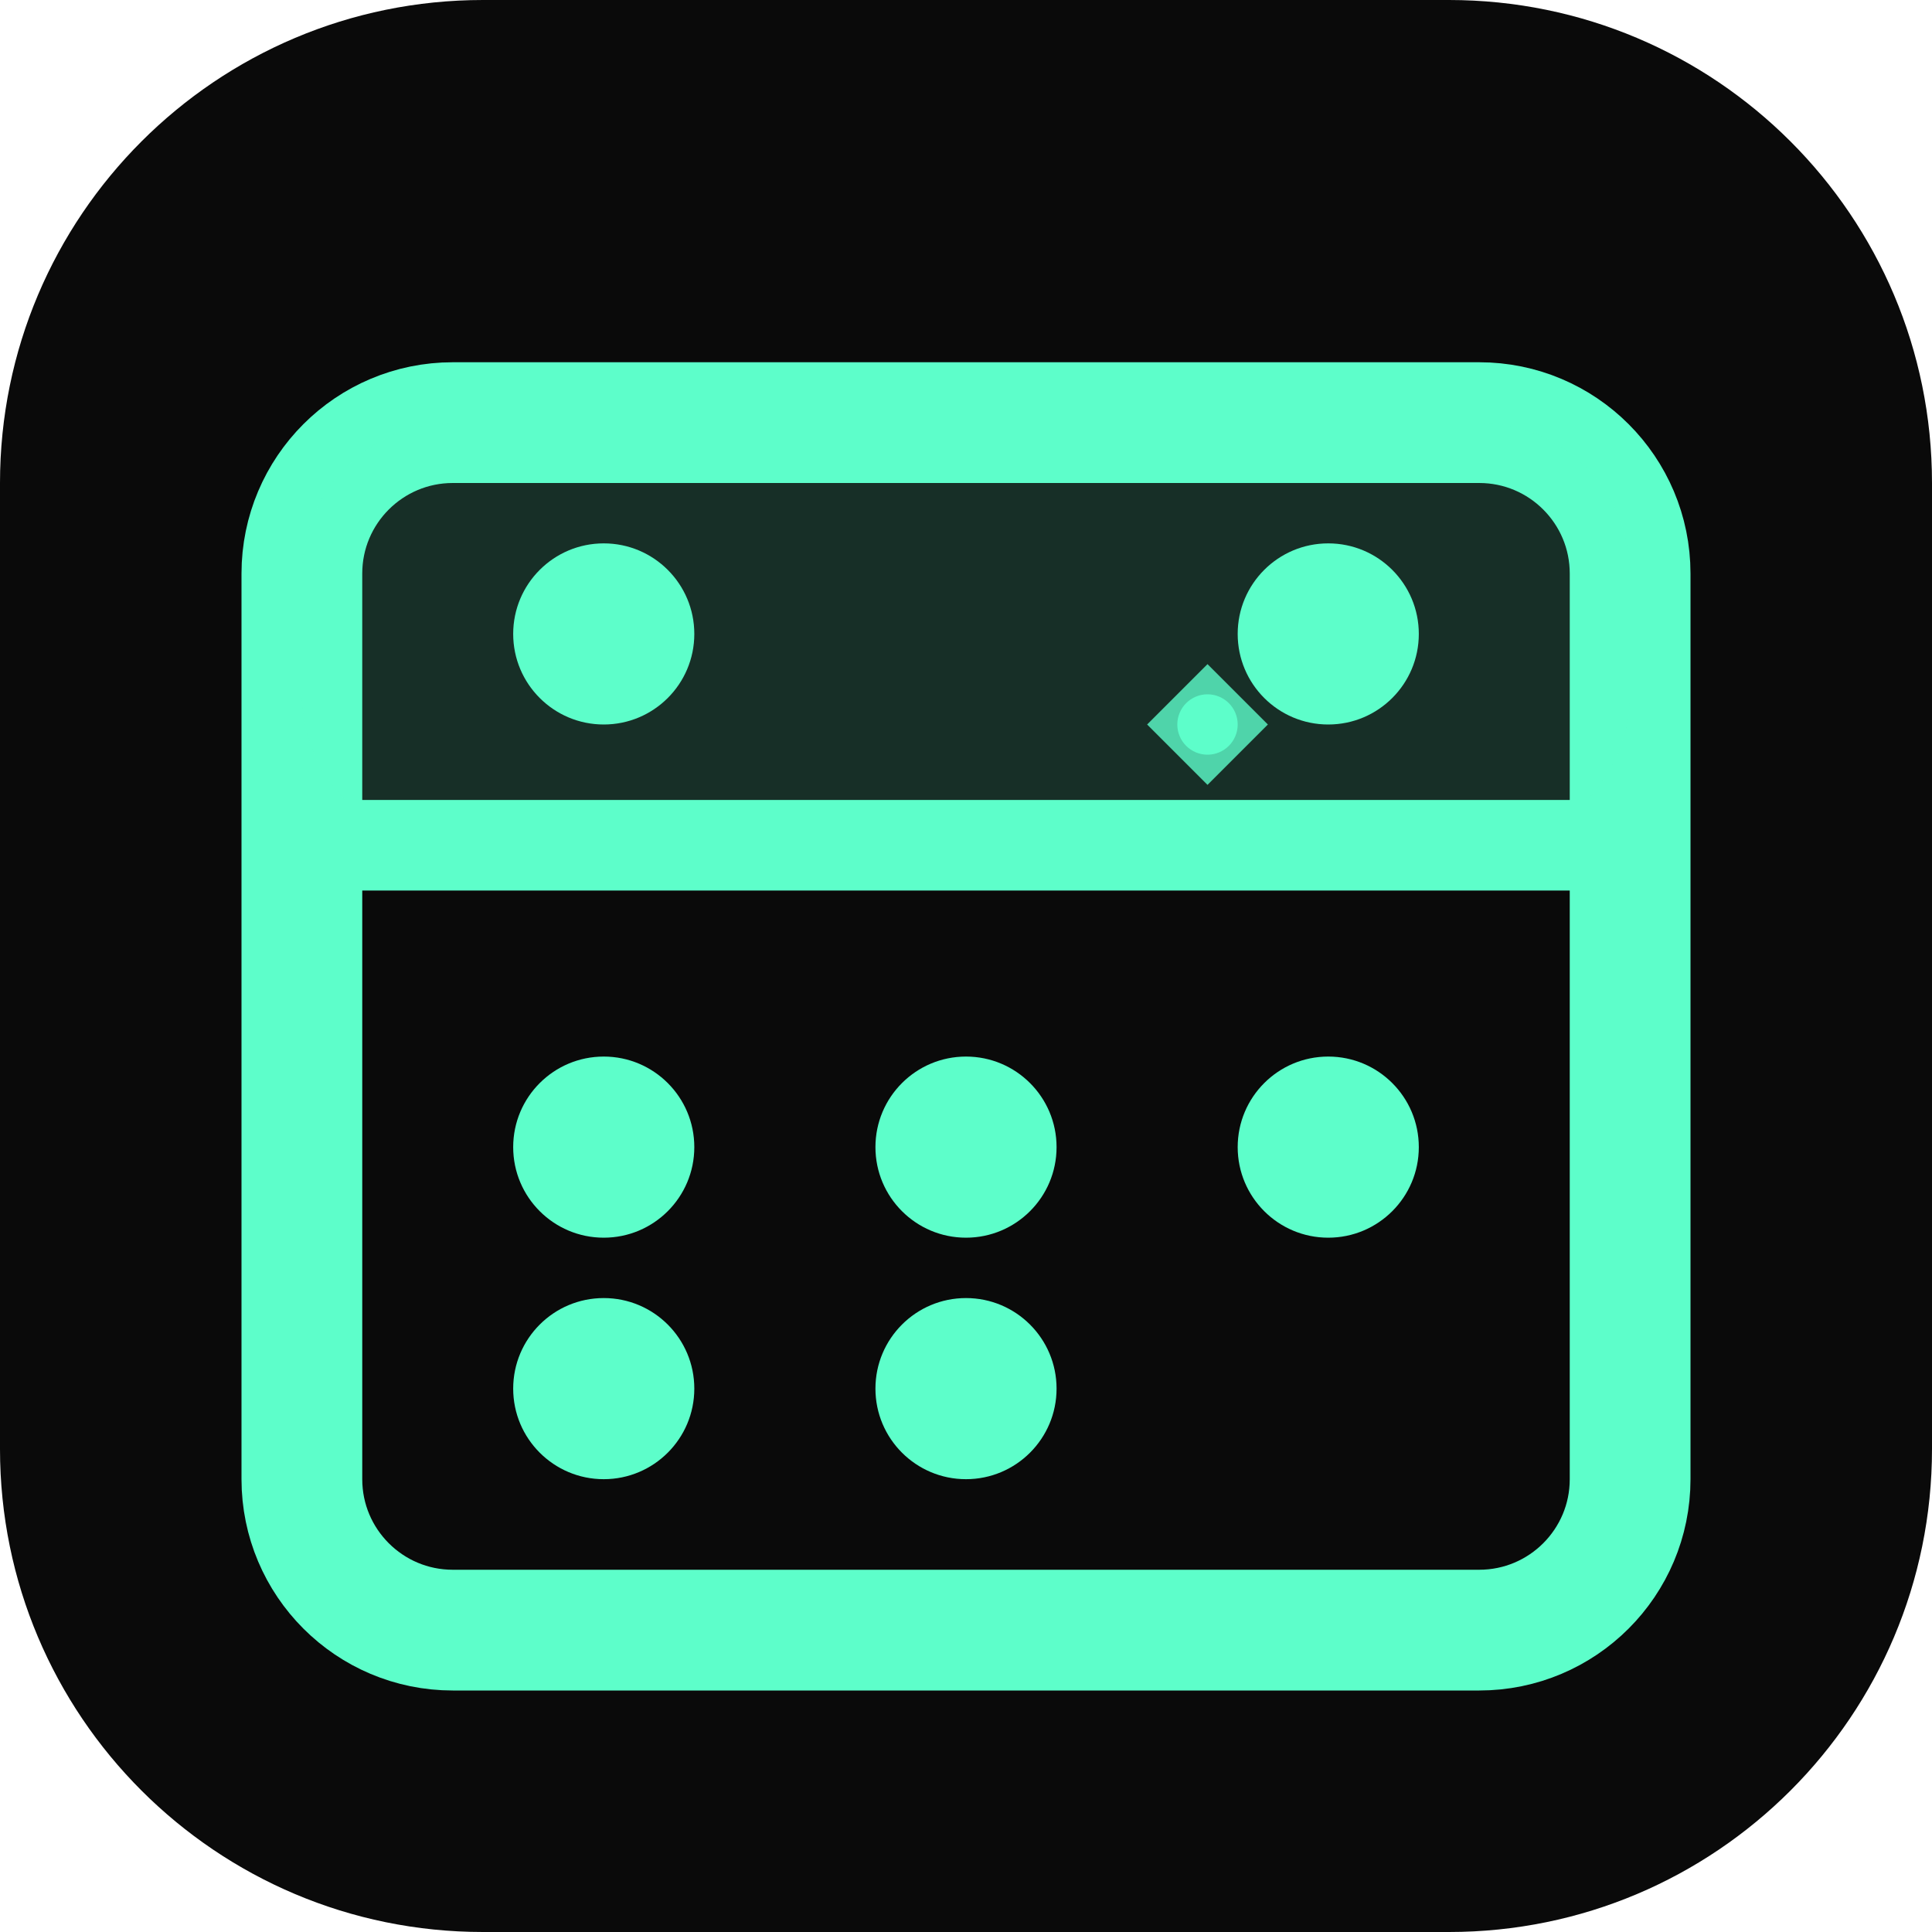
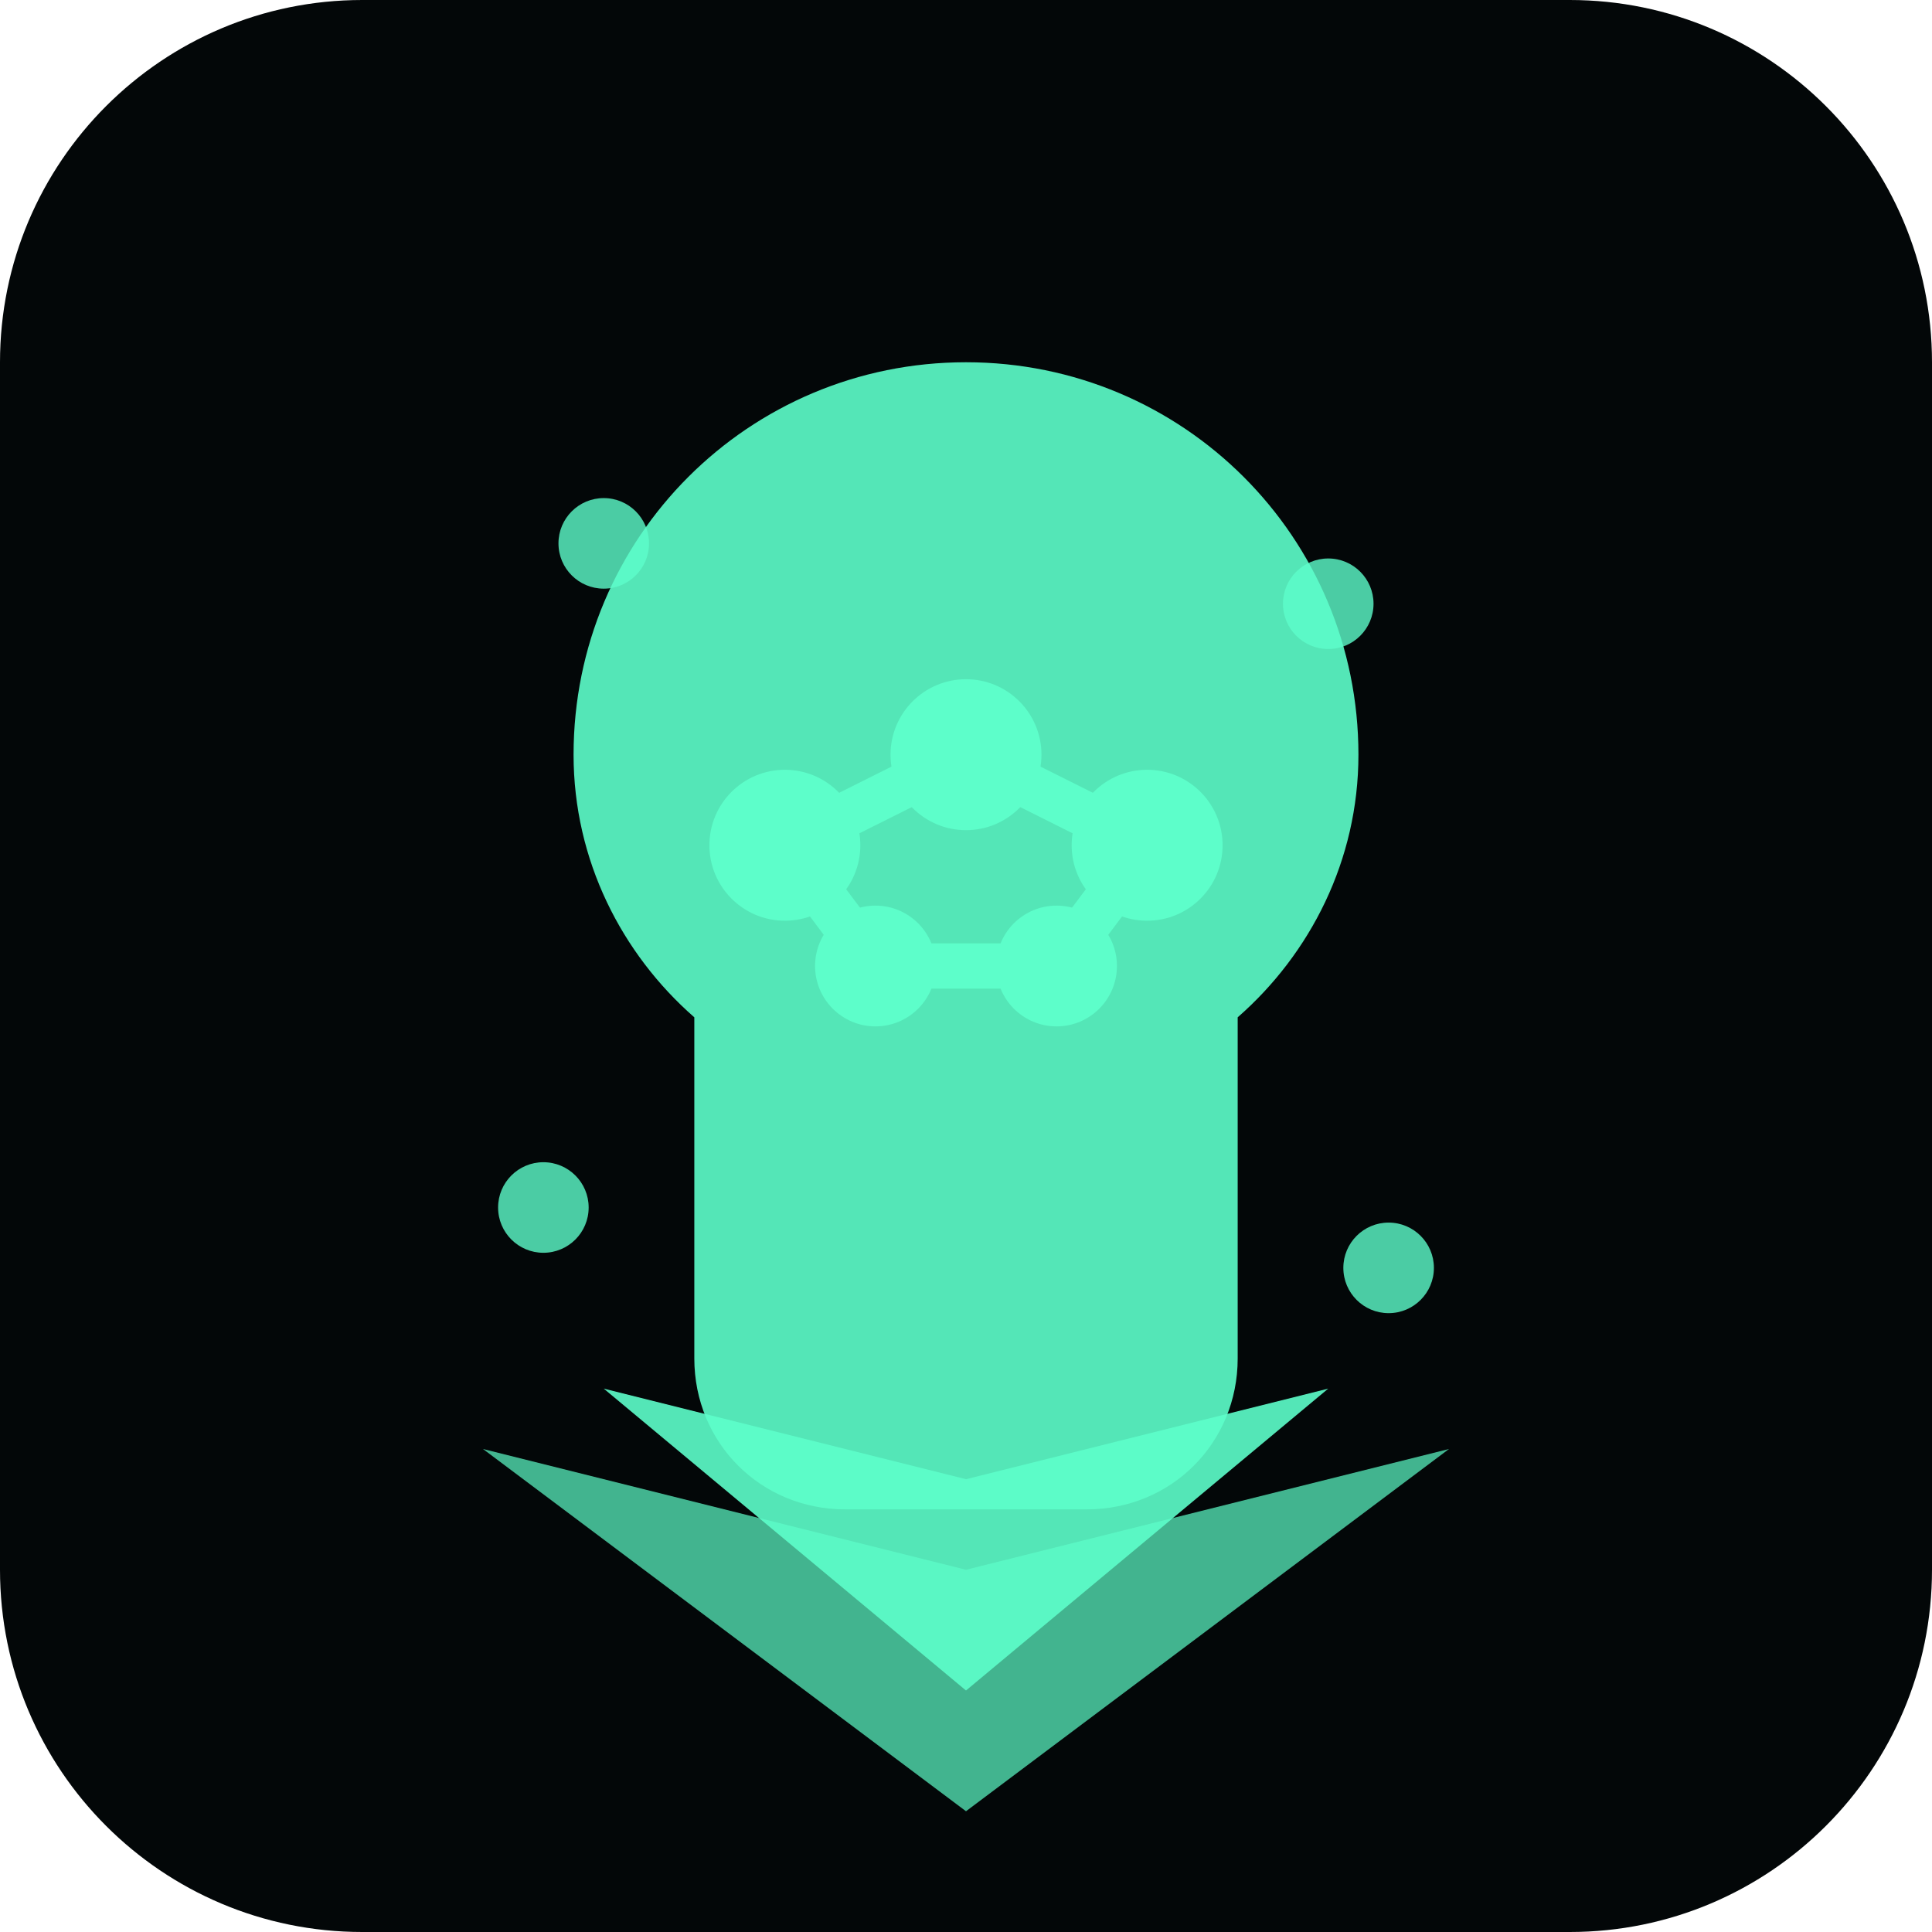
- <svg xmlns="http://www.w3.org/2000/svg" width="32" height="32" viewBox="0 0 32 32" fill="none">
-   <rect width="32" height="32" rx="8" fill="#0a0a0a" />
-   <rect x="5" y="7" width="22" height="20" rx="2.5" stroke="#5dfeca" stroke-width="2" fill="none" />
-   <rect x="5" y="7" width="22" height="7" rx="2.5" fill="#5dfeca" opacity="0.15" />
-   <line x1="5" y1="14" x2="27" y2="14" stroke="#5dfeca" stroke-width="1.5" />
-   <circle cx="10" cy="10.5" r="1.5" fill="#5dfeca" />
-   <circle cx="22" cy="10.5" r="1.5" fill="#5dfeca" />
-   <circle cx="10" cy="19" r="1.5" fill="#5dfeca" />
-   <circle cx="16" cy="19" r="1.5" fill="#5dfeca" />
-   <circle cx="22" cy="19" r="1.5" fill="#5dfeca" />
-   <circle cx="10" cy="23" r="1.5" fill="#5dfeca" />
-   <circle cx="16" cy="23" r="1.5" fill="#5dfeca" />
-   <path d="M 19 12 L 20 11 L 21 12 L 20 13 Z" fill="#5dfeca" opacity="0.8" />
-   <circle cx="20" cy="12" r="0.5" fill="#5dfeca" />
+ <svg xmlns="http://www.w3.org/2000/svg" viewBox="0 0 64 64" fill="none">
+   <rect width="64" height="64" rx="12" fill="#030708" />
+   <path d="M32 12C24.8 12 19 17.8 19 25C19 28.5 20.6 31.6 23 33.7L23 45C23 47.8 25.2 50 28 50H36C38.8 50 41 47.8 41 45V33.7C43.4 31.6 45 28.5 45 25C45 17.8 39.2 12 32 12Z" fill="#5dfeca" fill-opacity="0.9" />
+   <circle cx="26" cy="28" r="2.5" fill="#5dfeca" />
+   <circle cx="32" cy="25" r="2.5" fill="#5dfeca" />
+   <circle cx="38" cy="28" r="2.5" fill="#5dfeca" />
+   <circle cx="29" cy="32" r="2" fill="#5dfeca" />
+   <circle cx="35" cy="32" r="2" fill="#5dfeca" />
+   <line x1="26" y1="28" x2="32" y2="25" stroke="#5dfeca" stroke-width="1.5" stroke-linecap="round" />
+   <line x1="32" y1="25" x2="38" y2="28" stroke="#5dfeca" stroke-width="1.5" stroke-linecap="round" />
+   <line x1="26" y1="28" x2="29" y2="32" stroke="#5dfeca" stroke-width="1.5" stroke-linecap="round" />
+   <line x1="38" y1="28" x2="35" y2="32" stroke="#5dfeca" stroke-width="1.5" stroke-linecap="round" />
+   <line x1="29" y1="32" x2="35" y2="32" stroke="#5dfeca" stroke-width="1.5" stroke-linecap="round" />
+   <path d="M16 48L32 52L48 48L32 60L16 48Z" fill="#5dfeca" fill-opacity="0.7" />
+   <path d="M20 46L32 49L44 46L32 56L20 46Z" fill="#5dfeca" fill-opacity="0.9" />
+   <circle cx="20" cy="18" r="1.5" fill="#5dfeca" opacity="0.8" />
+   <circle cx="44" cy="20" r="1.5" fill="#5dfeca" opacity="0.8" />
+   <circle cx="18" cy="40" r="1.5" fill="#5dfeca" opacity="0.8" />
+   <circle cx="46" cy="42" r="1.5" fill="#5dfeca" opacity="0.8" />
</svg>
